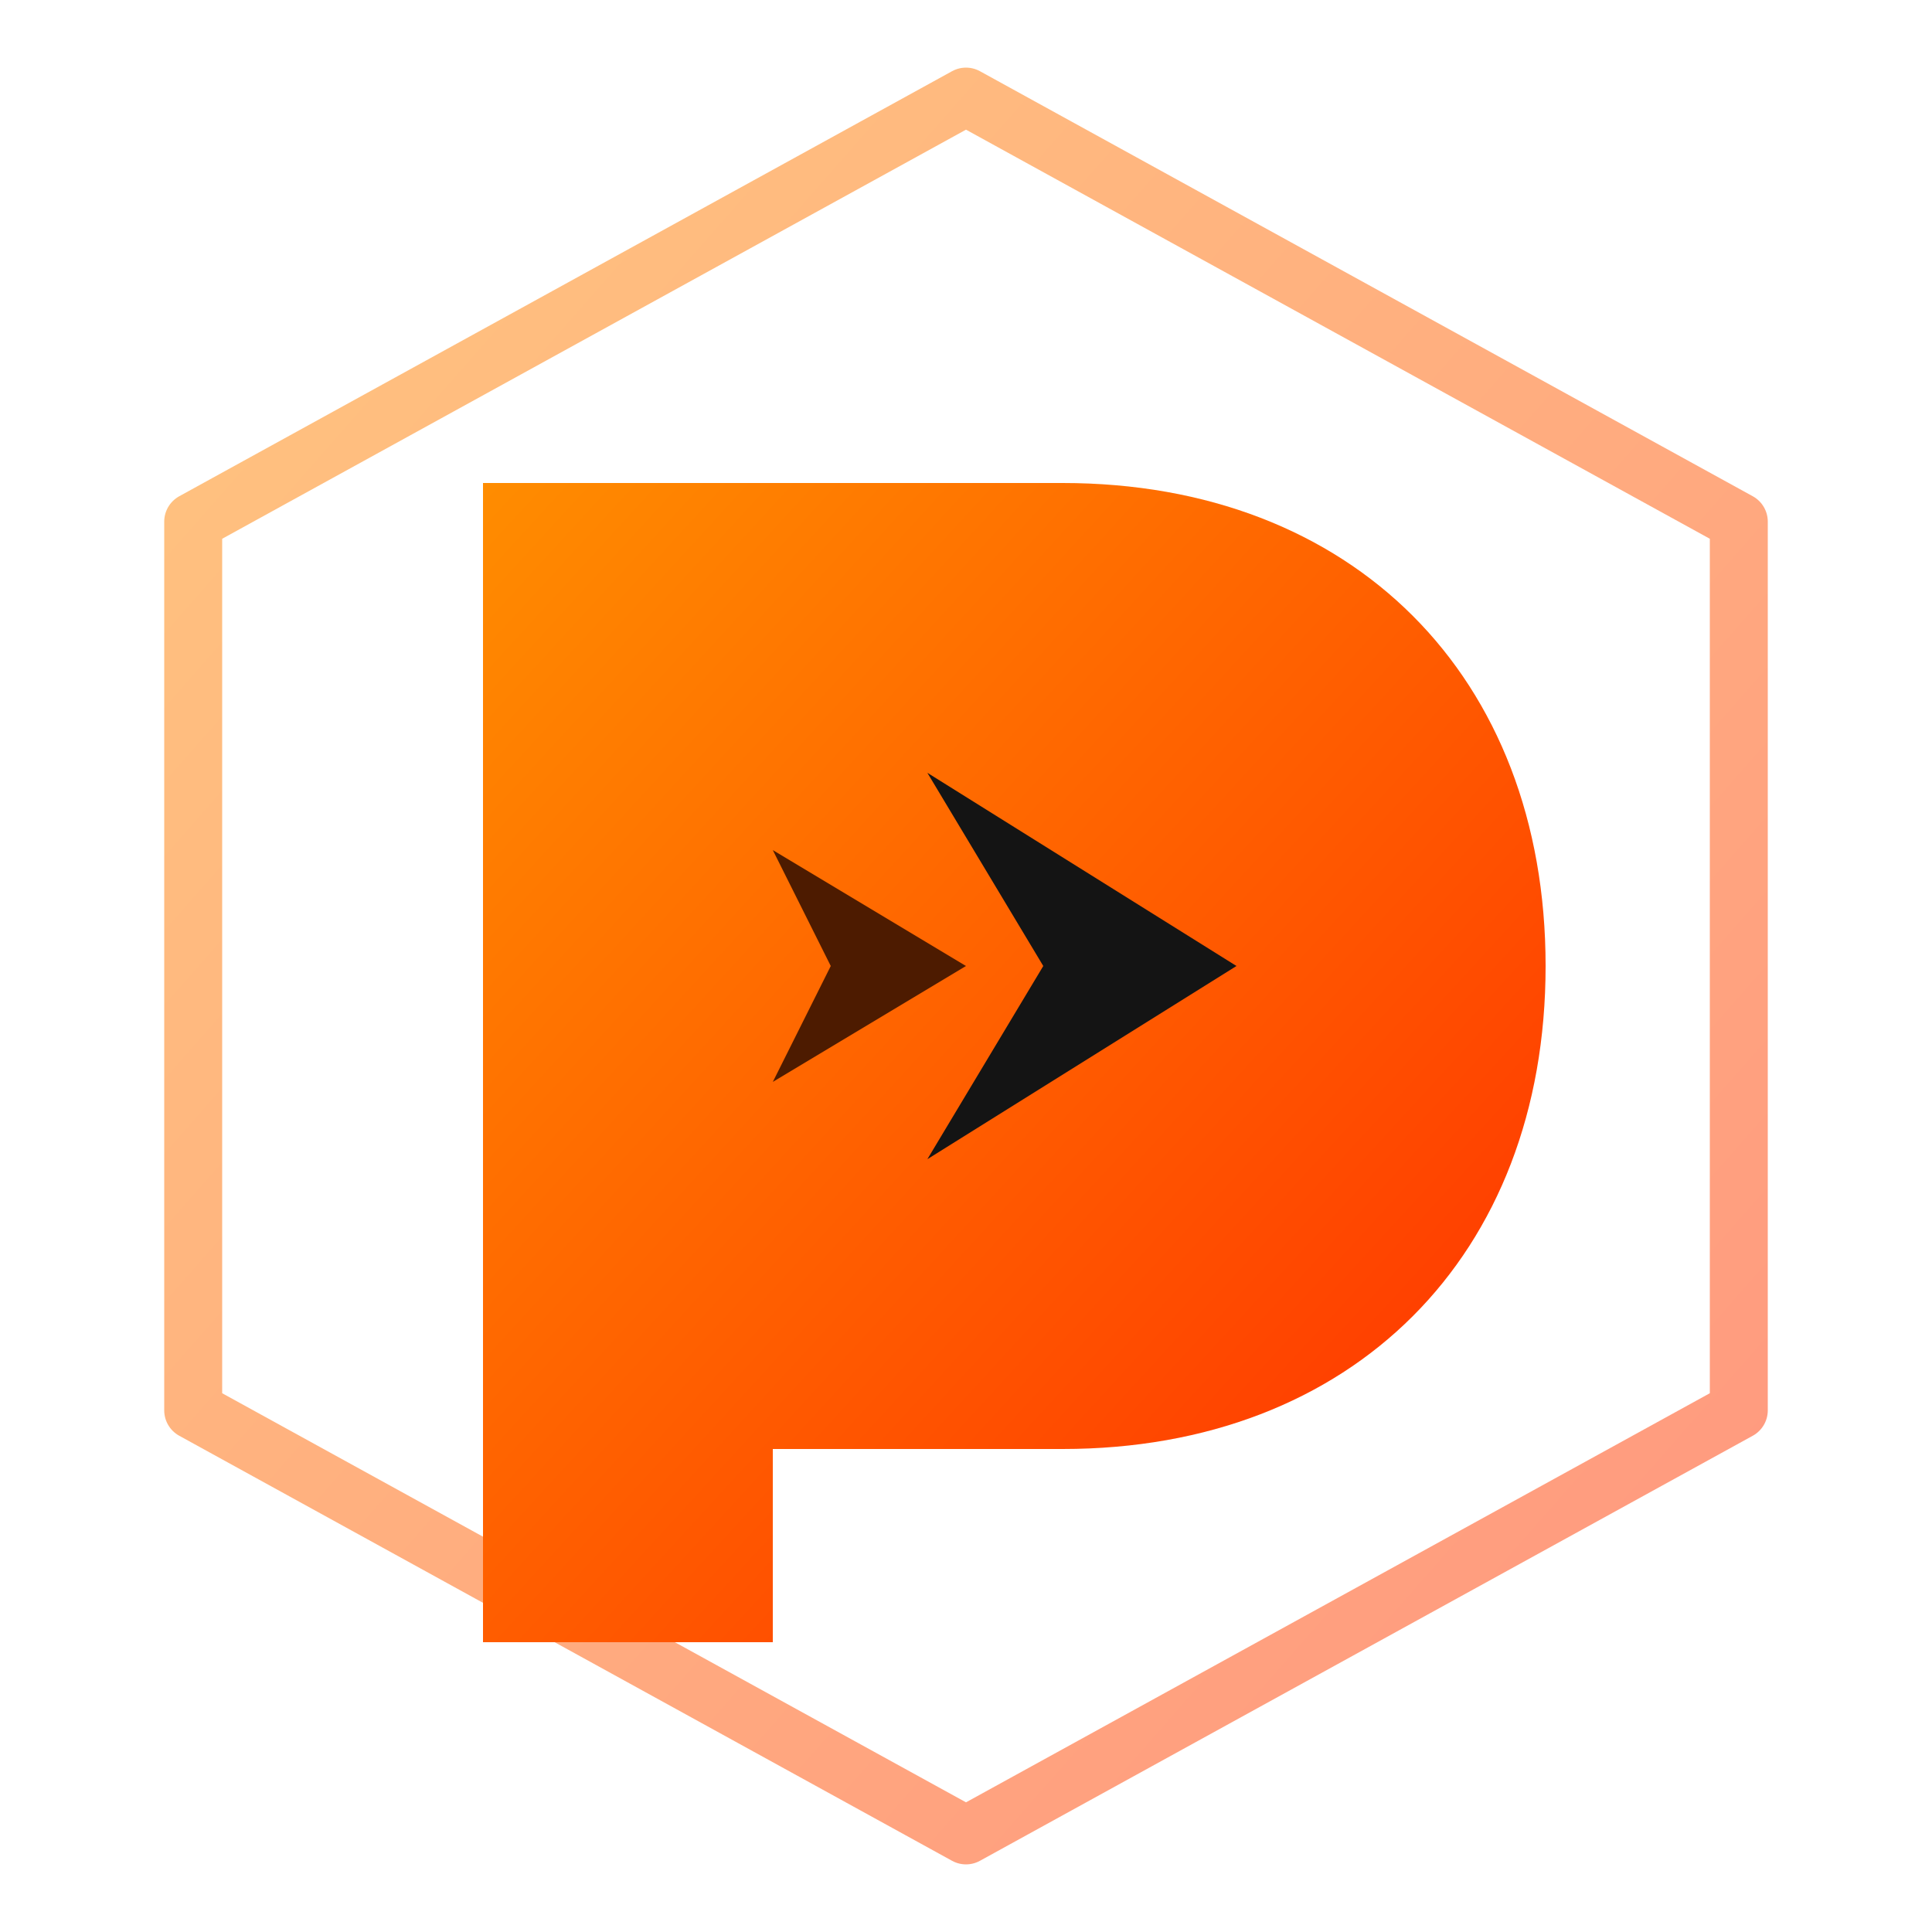
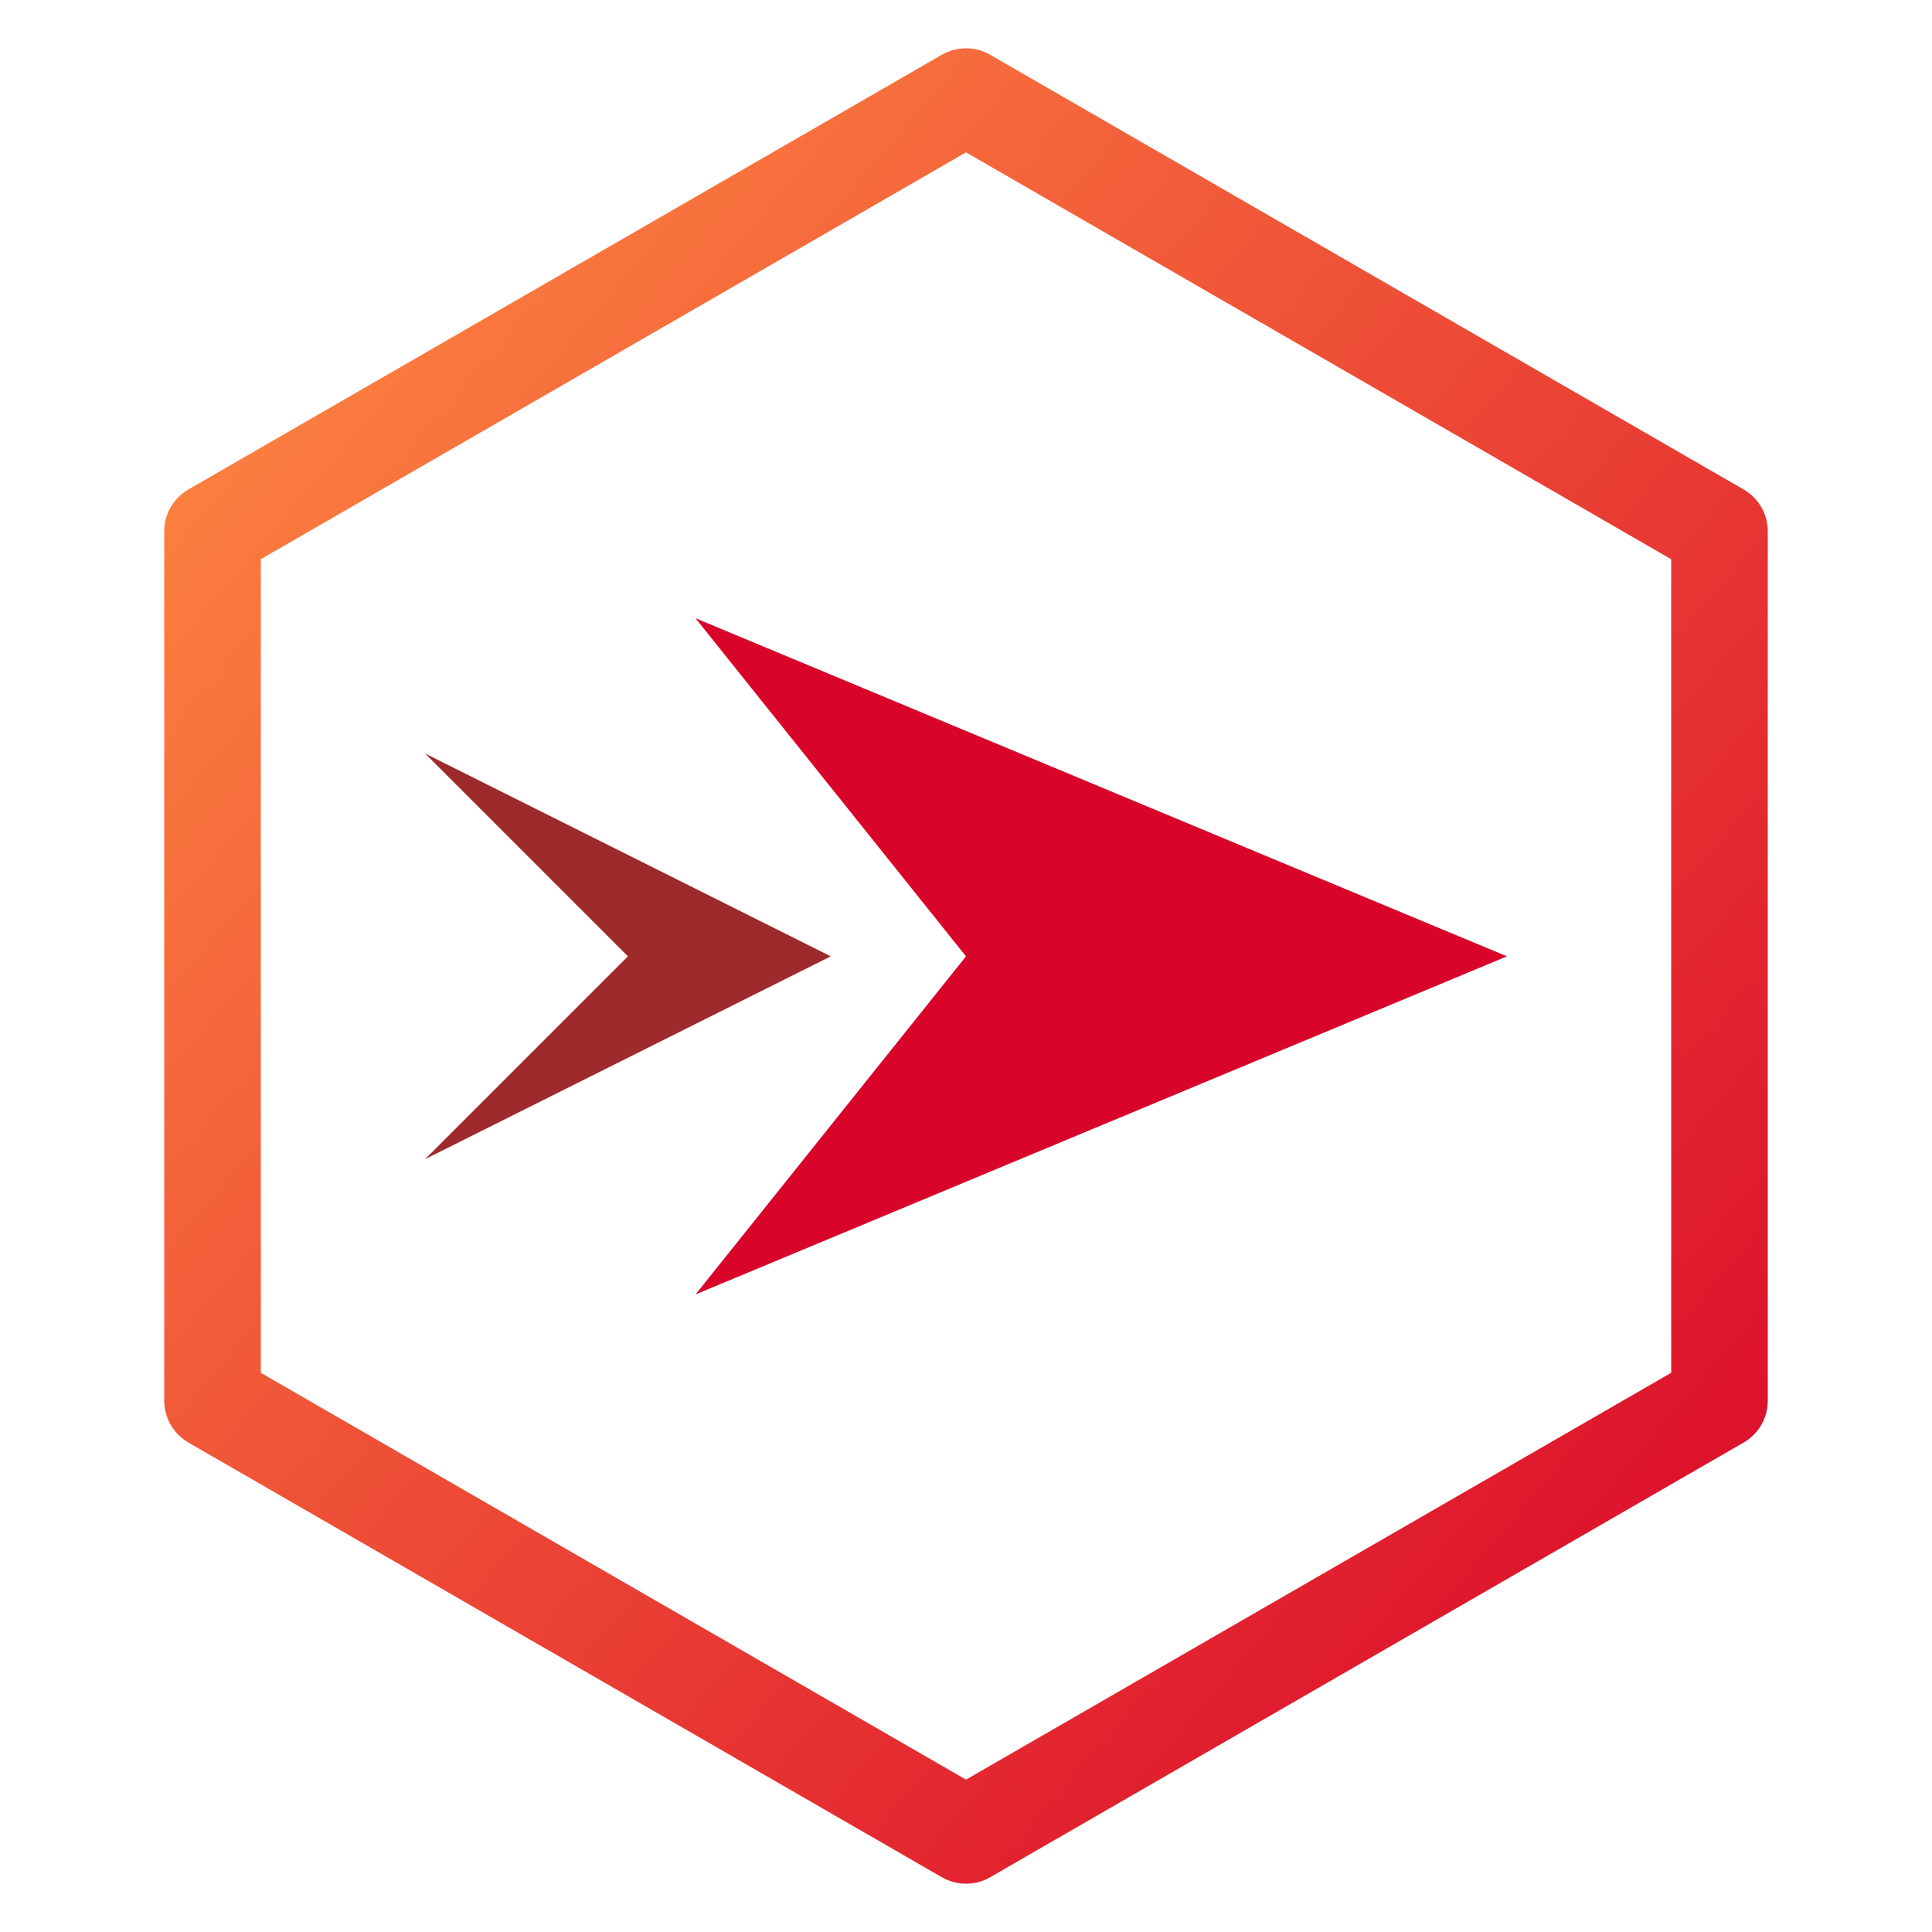
- <svg xmlns="http://www.w3.org/2000/svg" class="w-full h-full logo-glow relative z-10" viewBox="0 0 100 100" fill="none">
+ <svg xmlns="http://www.w3.org/2000/svg" width="512" height="512" viewBox="0 0 100 100">
  <defs>
-     <linearGradient id="gradLogo" x1="0%" y1="0%" x2="100%" y2="100%">
-       <stop offset="0%" style="stop-color:#FF8C00;stop-opacity:1" />
-       <stop offset="100%" style="stop-color:#FF2E00;stop-opacity:1" />
+     <linearGradient id="gradienteBorda" x1="0%" y1="0%" x2="100%" y2="100%">
+       <stop offset="0%" style="stop-color:#ff8c42;stop-opacity:1" />
+       <stop offset="100%" style="stop-color:#d90429;stop-opacity:1" />
    </linearGradient>
  </defs>
-   <path d="M50 5 L90 27 V73 L50 95 L10 73 V27 Z" stroke="url(#gradLogo)" stroke-width="3" stroke-linejoin="round" fill="none" opacity="0.5" />
-   <path d="M25 25 H55 C70 25 80 35 80 50 C80 65 70 75 55 75 H40 V85 H25 V25 Z" fill="url(#gradLogo)" />
-   <path d="M40 44 L50 50 L40 56 L43 50 Z" fill="#4d1b00" />
-   <path d="M48 40 L64 50 L48 60 L54 50 Z" fill="#141414" />
+   <path d="M50 5 L89 27.5 L89 72.5 L50 95 L11 72.5 L11 27.5 Z" fill="none" stroke="url(#gradienteBorda)" stroke-width="5" stroke-linecap="round" stroke-linejoin="round" />
+   <g transform="translate(15, 25) scale(0.7)">
+     <path d="M10,20 L40,35 L10,50 L25,35 Z" fill="#9e2a2b" />
+     <path d="M30,10 L90,35 L30,60 L50,35 Z" fill="#d90429" />
+   </g>
</svg>
